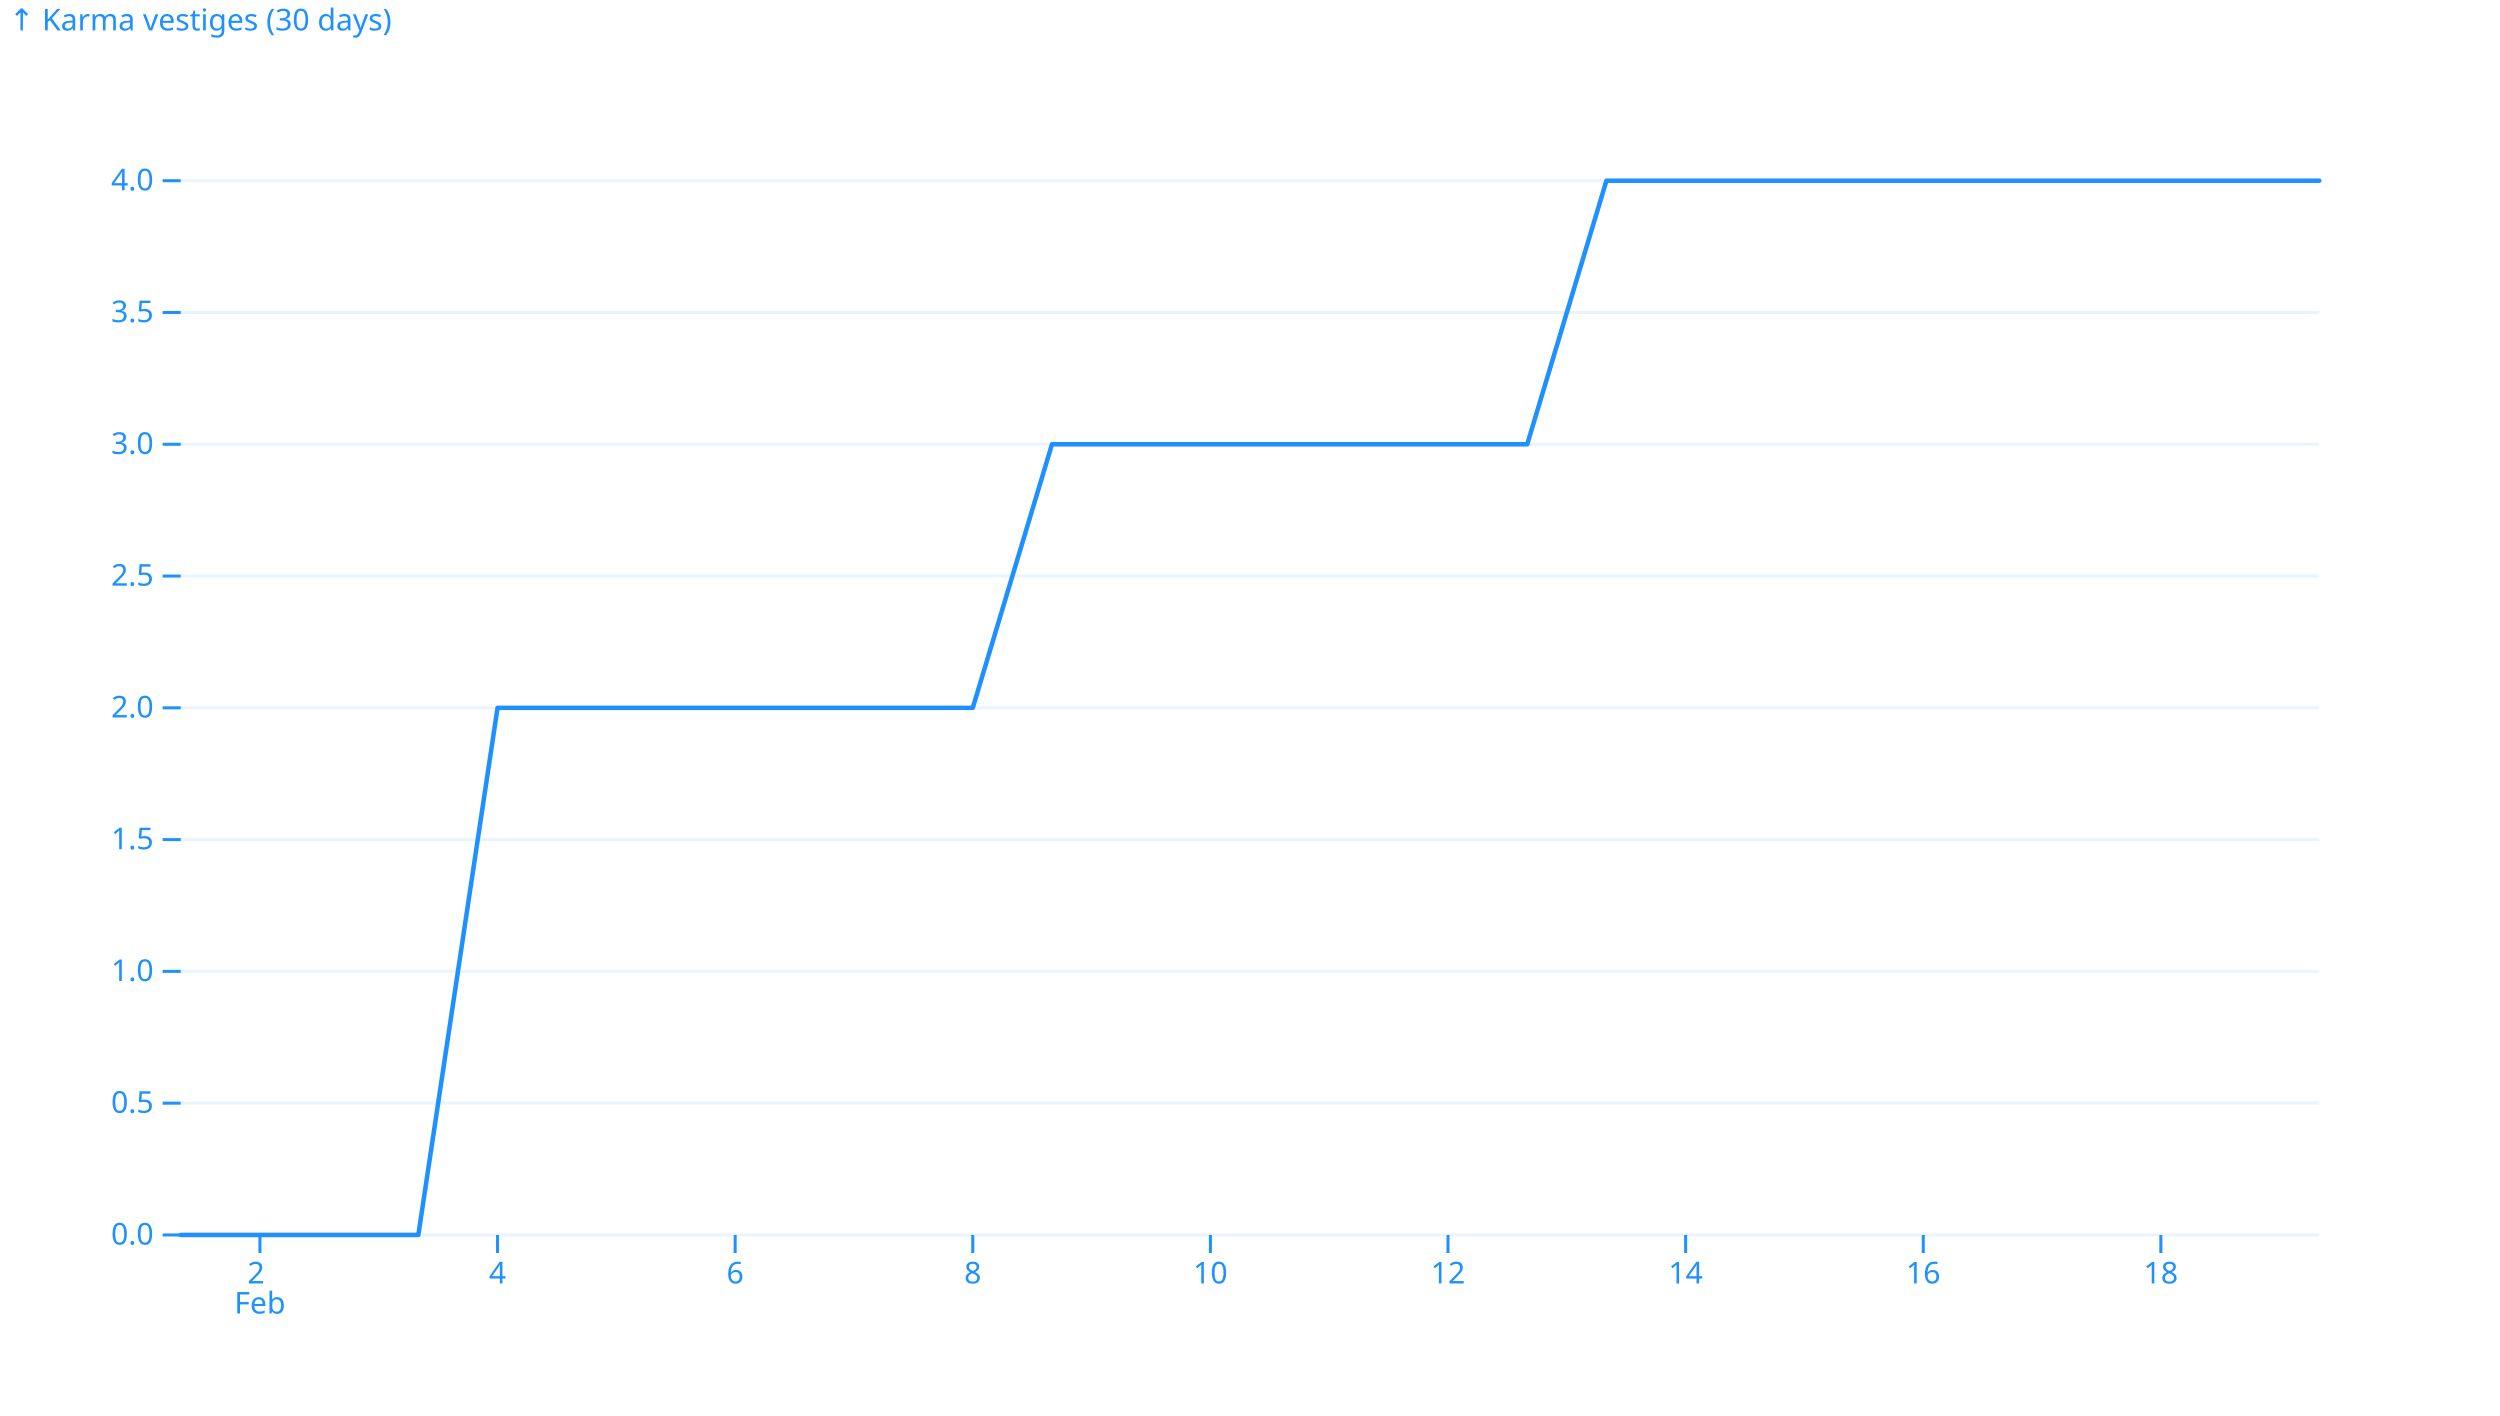
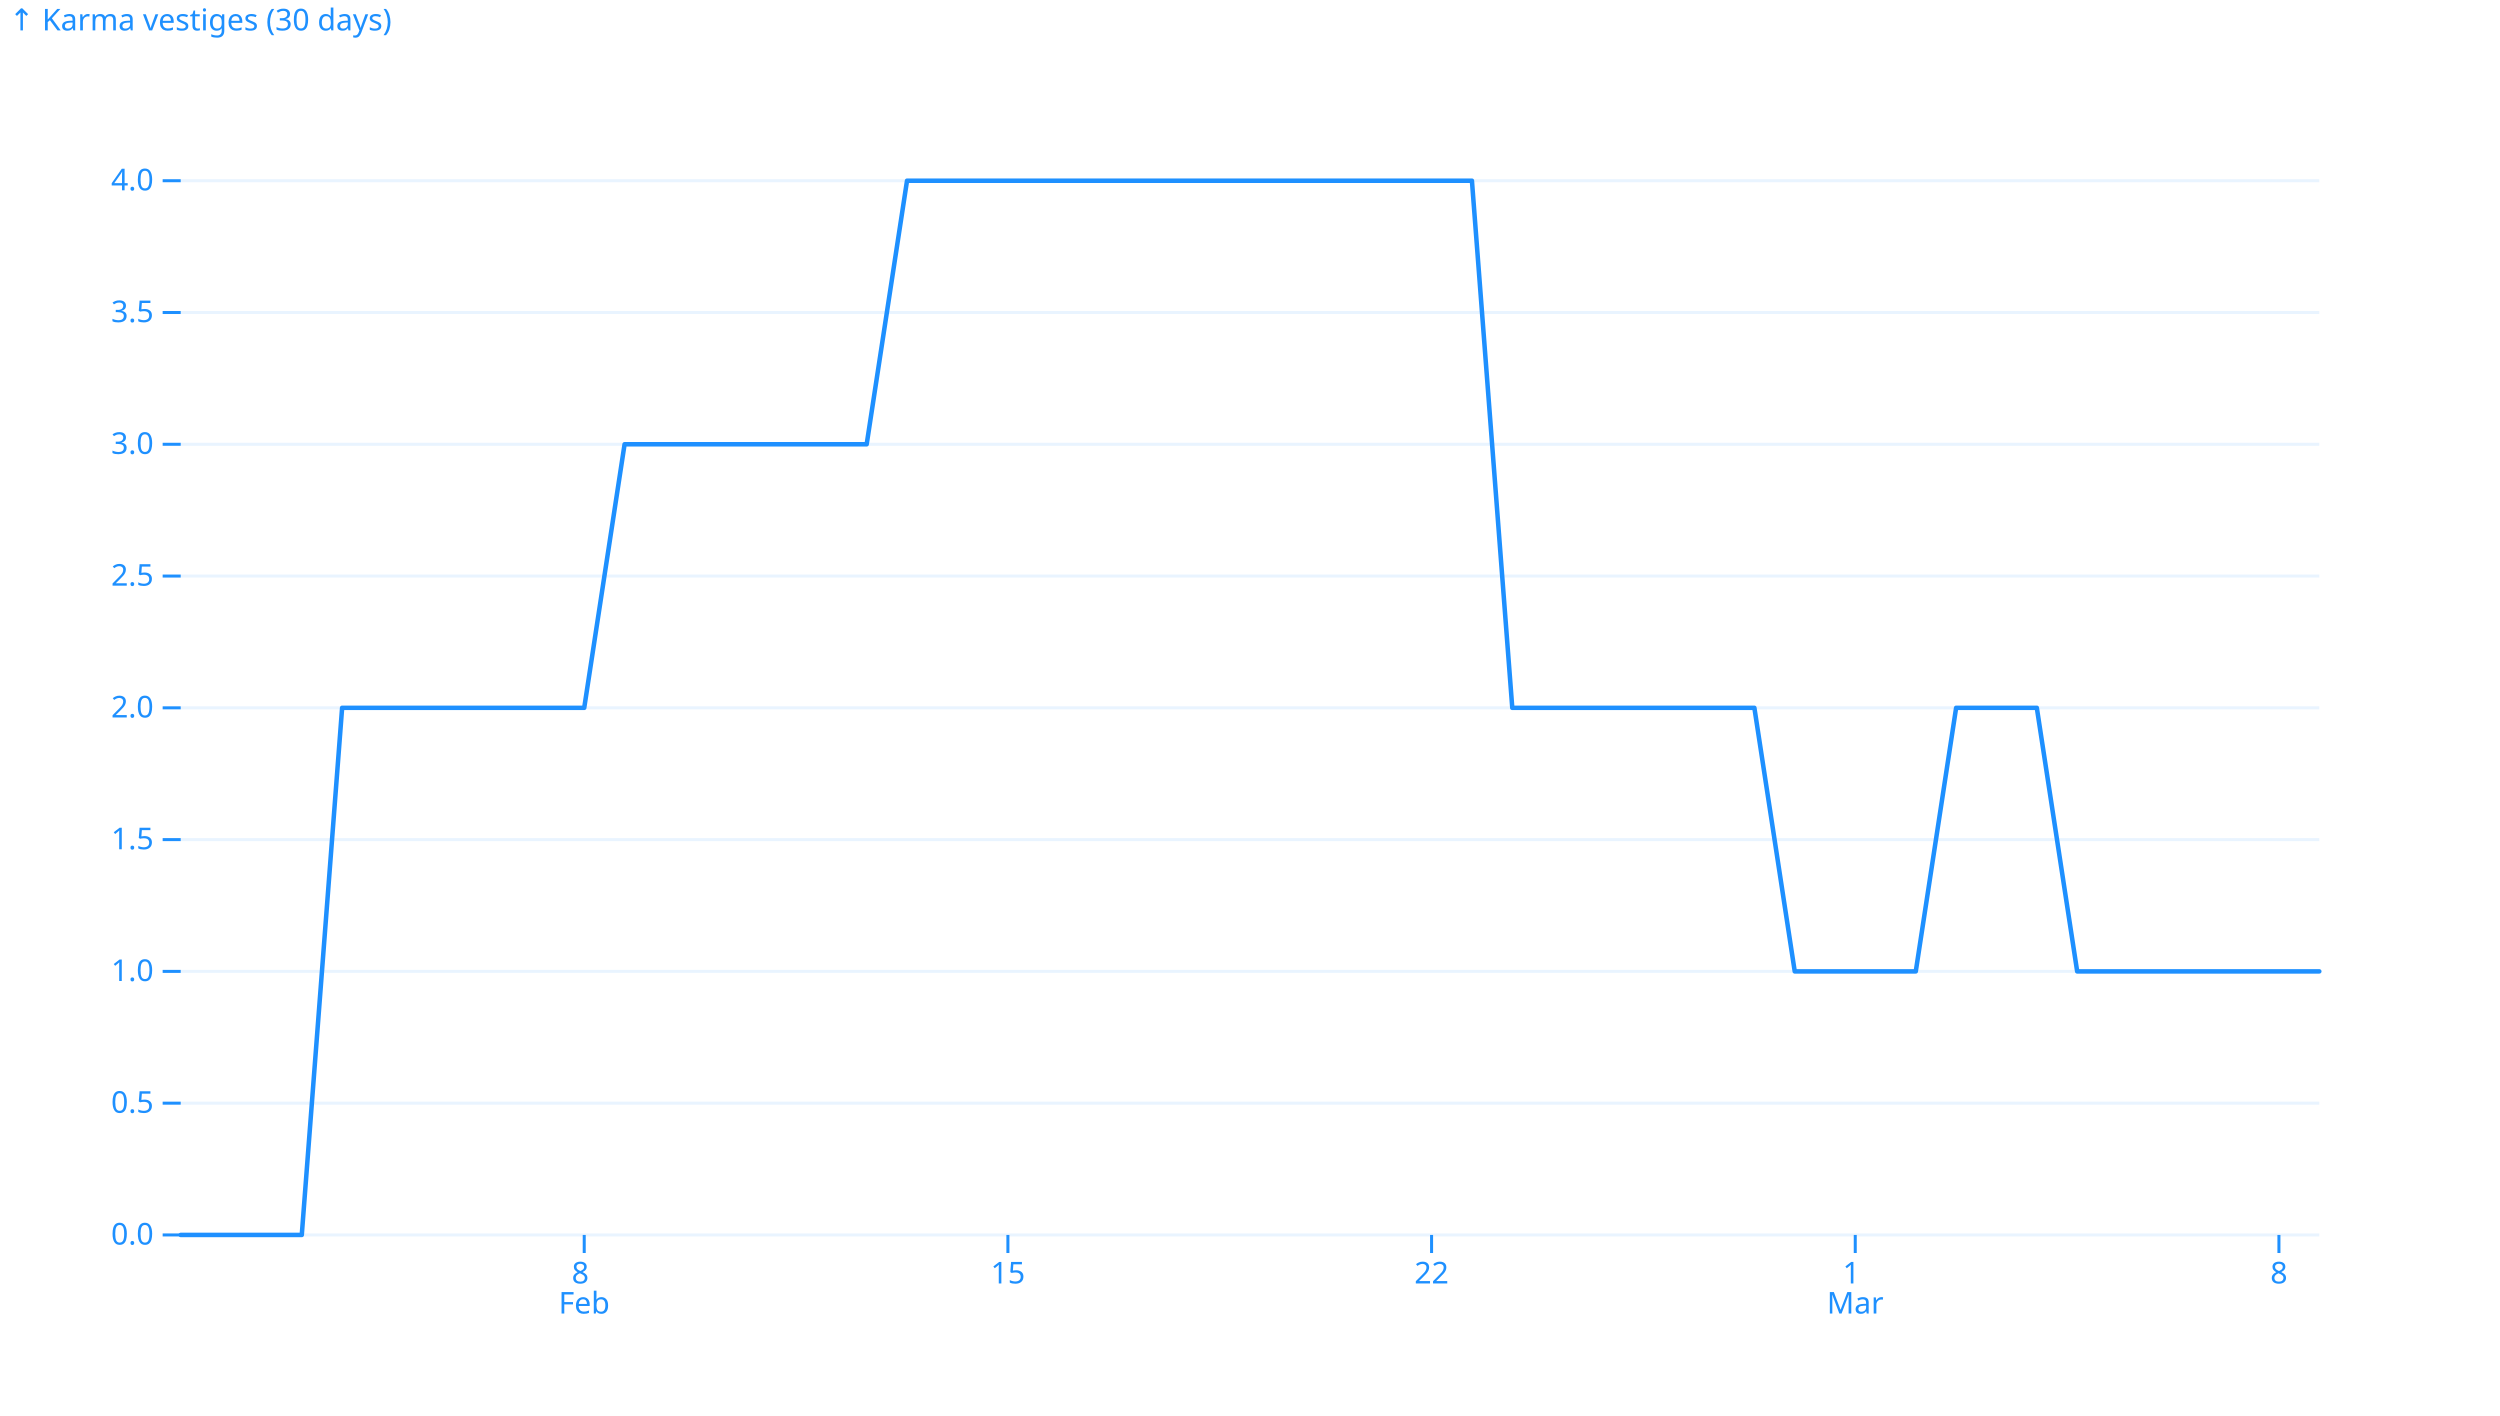
<svg xmlns="http://www.w3.org/2000/svg" width="830" height="470" fill="currentColor" class="plot-d6a7b5" font-family="system-ui, sans-serif" font-size="10" style="--plot-background:white;display:block;height:intrinsic;max-width:100%;color:#1e90ff" text-anchor="middle" viewBox="0 0 830 470">
  <style>
        :where(.plot-d6a7b5 text),:where(.plot-d6a7b5 tspan){white-space:pre}
    </style>
  <path stroke="currentColor" stroke-opacity=".1" d=" M60 410 h710 M60 366.25 h710 M60 322.5 h710 M60 278.75 h710 M60 235 h710 M60 191.25 h710 M60 147.5 h710 M60 103.75 h710 M60 60 h710" aria-hidden="true" aria-label="y-grid" />
  <path fill="none" stroke="currentColor" d=" M60 410 h-6 m6 -43.75 h-6 m6 -43.75 h-6 m6 -43.75 h-6 M60 235 h-6 m6 -43.75 h-6 m6 -43.75 h-6 m6 -43.75 h-6 M60 60 h-6" aria-hidden="true" aria-label="y-axis tick" />
  <g aria-label="y-axis tick label" font-variant="tabular-nums" text-anchor="end">
    <text y=".32em" transform="translate(51 410)">0.0</text>
    <text y=".32em" transform="translate(51 366.25)">0.5</text>
    <text y=".32em" transform="translate(51 322.5)">1.0</text>
    <text y=".32em" transform="translate(51 278.75)">1.5</text>
    <text y=".32em" transform="translate(51 235)">2.0</text>
    <text y=".32em" transform="translate(51 191.25)">2.5</text>
    <text y=".32em" transform="translate(51 147.5)">3.0</text>
    <text y=".32em" transform="translate(51 103.75)">3.5</text>
    <text y=".32em" transform="translate(51 60)">4.0</text>
  </g>
  <text y=".71em" aria-label="y-axis label" text-anchor="start" transform="translate(3 3)">↑ Karma vestiges (30 days)</text>
-   <path fill="none" stroke="currentColor" d=" M86.296 410 v6 m78.889 -6 v6 m78.889 -6 v6 m78.889 -6 v6 m78.889 -6 v6 m78.888 -6 v6 m78.89 -6 v6 m78.889 -6 v6 m78.888 -6 v6" aria-hidden="true" aria-label="x-axis tick" />
+   <path fill="none" stroke="currentColor" d=" M193.962 410 v6 m140.661 -6 v6 m140.66 -6 v6 m140.66 -6 v6 m140.661 -6 v6" aria-hidden="true" aria-label="x-axis tick" />
  <g aria-label="x-axis tick label" font-variant="tabular-nums">
-     <text transform="translate(86.296 419)">
-       <tspan x="0" y=".71em">2</tspan>
+     <text transform="translate(193.962 419)">
+       <tspan x="0" y=".71em">8</tspan>
      <tspan x="0" dy="1em">Feb</tspan>
    </text>
-     <text y=".71em" transform="translate(165.185 419)">4</text>
-     <text y=".71em" transform="translate(244.074 419)">6</text>
-     <text y=".71em" transform="translate(322.963 419)">8</text>
-     <text y=".71em" transform="translate(401.852 419)">10</text>
-     <text y=".71em" transform="translate(480.74 419)">12</text>
-     <text y=".71em" transform="translate(559.63 419)">14</text>
-     <text y=".71em" transform="translate(638.519 419)">16</text>
-     <text y=".71em" transform="translate(717.407 419)">18</text>
+     <text y=".71em" transform="translate(334.623 419)">15</text>
+     <text y=".71em" transform="translate(475.283 419)">22</text>
+     <text transform="translate(615.943 419)">
+       <tspan x="0" y=".71em">1</tspan>
+       <tspan x="0" dy="1em">Mar</tspan>
+     </text>
+     <text y=".71em" transform="translate(756.604 419)">8</text>
  </g>
-   <path fill="none" stroke="currentColor" stroke-linecap="round" stroke-linejoin="round" stroke-width="1.5" d=" M60 410 h78.889 l26.296 -175 h157.778 l26.296 -87.5 h157.778 L533.333 60 H770" aria-label="line" />
+   <path fill="none" stroke="currentColor" stroke-linecap="round" stroke-linejoin="round" stroke-width="1.5" d=" M60 410 h40.189 l13.396 -175 h80.377 l13.396 -87.5 h80.378 L301.132 60 h187.547 l13.396 175 h80.378 l13.396 87.5 h40.189 l13.396 -87.5 h26.792 l13.397 87.5 H770" aria-label="line" />
</svg>
